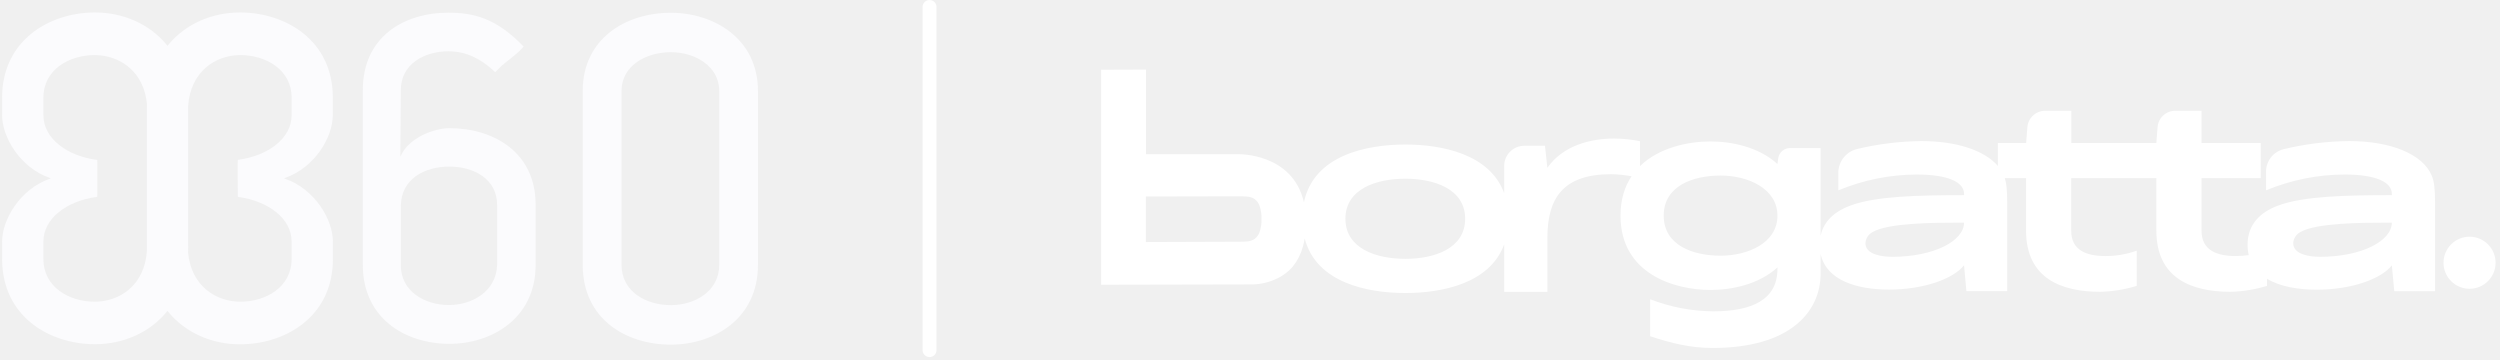
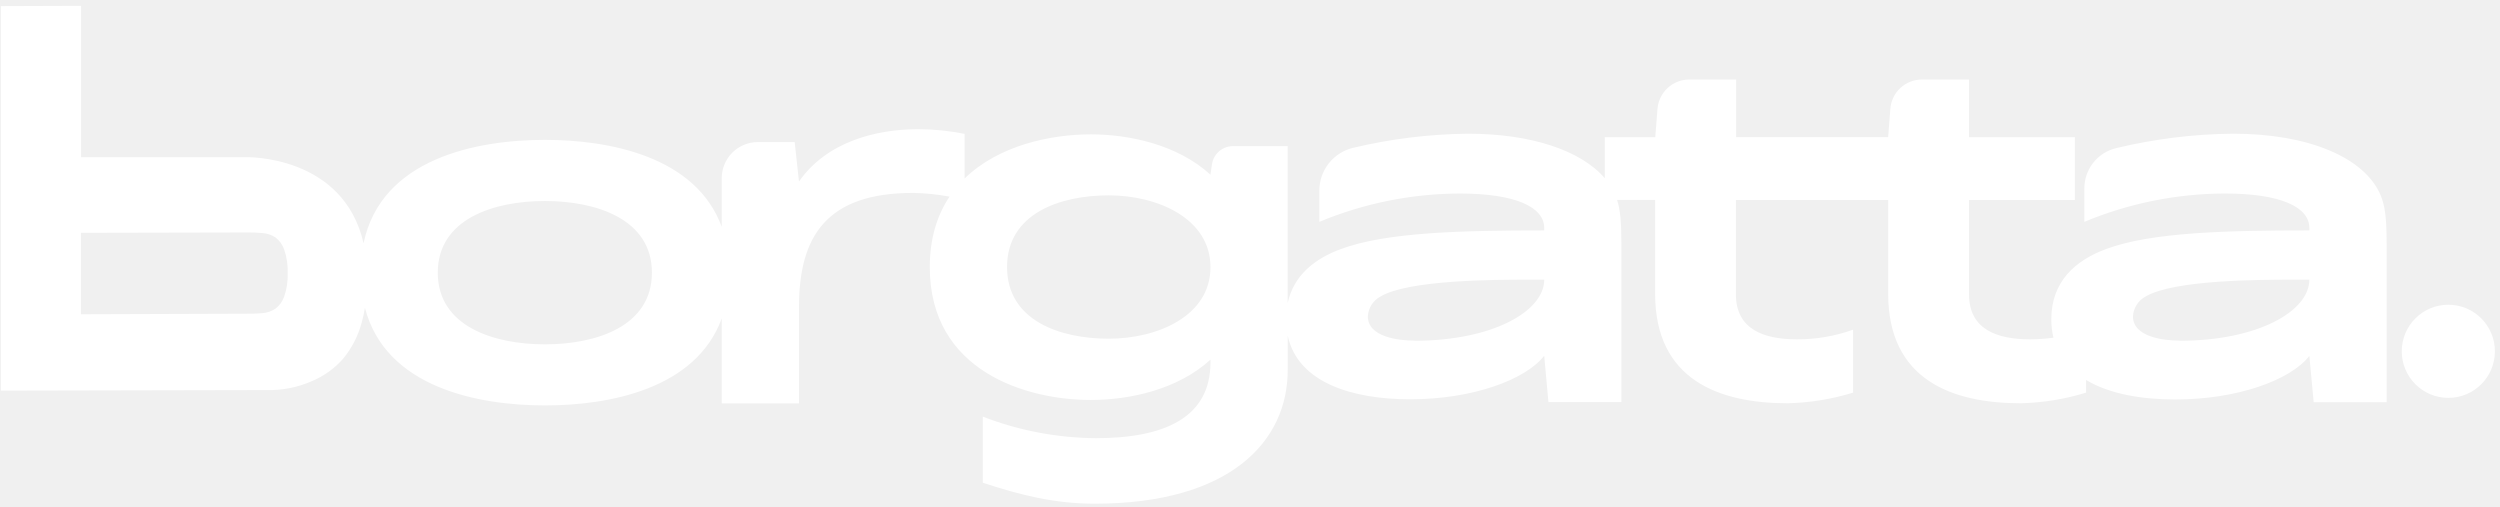
- <svg xmlns="http://www.w3.org/2000/svg" fill="none" height="88" viewBox="0 0 612 88" width="612">
+ <svg xmlns="http://www.w3.org/2000/svg" fill="none" height="61" viewBox="0 0 301 61" width="301">
  <clipPath id="a">
-     <path d="m269.555 17.033h341.363v68.131h-341.363z" />
+     <path d="m.102.702h300.285v59.931h-300.285z" />
  </clipPath>
-   <path clip-rule="evenodd" d="m.52 23.89v4.319c0 5.35 4.371 12.836 11.77 15.388 0 0 .055.021.157.061-.102.04-.157.061-.157.061-7.399 2.552-11.77 10.062-11.77 15.388v4.319c0 13.989 11.502 20.837 22.759 20.837 6.781 0 13.38-2.76 17.718-8.149 4.338 5.405 10.947 8.173 17.737 8.173 11.258 0 22.759-6.872 22.759-20.837v-4.319c0-5.326-4.371-12.836-11.746-15.388-.002-.002-.082-.035-.226-.092.132-.052.203-.08.203-.08 7.399-2.552 11.746-10.038 11.746-15.388v-4.295c.025-13.965-11.477-20.836-22.735-20.836-6.81 0-13.392 2.765-17.729 8.162-4.337-5.398-10.919-8.162-17.729-8.162-11.258 0-22.759 6.872-22.759 20.836zm45.543 3.313c0-.007.011-.331 0-.89v-.41c.586-8.393 6.667-12.418 12.796-12.418 6.203 0 12.527 3.559 12.527 10.406v4.319c0 5.596-5.665 9.94-13.162 10.921 0 0-0.0.009-0.0.025-.001-0-.001-.001-.002-.001-.05 0-.049 2.393-.035 4.715.013 2.189.035 4.316.035 4.316 7.472 1.006 13.162 5.326 13.162 10.921v4.319c0 6.872-6.325 10.431-12.527 10.431-6.05 0-12.1-3.921-12.819-12.094.047-1.025.025-1.649.025-1.649v-32.911s0 0 0-0zm-10.085-1.624c-.696-8.173-6.77-12.095-12.82-12.095-6.203 0-12.527 3.534-12.527 10.406v4.344c0 5.596 5.665 9.94 13.162 10.921.049-.012.049 2.255.037 4.521.012 2.268.012 4.535-.037 4.511-7.497.982-13.162 5.326-13.162 10.921v4.319c0 6.872 6.325 10.431 12.527 10.431 6.129 0 12.21-3.976 12.796-12.369v-.36c-.015-.626-.002-.99-.002-.99l.002 0v-32.936-.883c.004-.214.011-.463.024-.741zm73.82-22.474c-10.965 0-20.977 5.915-20.977 18.947v42.827c0 13.007 10.354 19.29 21.197 19.29 10.378 0 21.098-6.258 21.098-19.29v-14.799c0-12.787-10.256-18.701-21.098-18.701-3.639 0-10.012 2.258-12.015 6.995l.122-16.345c0-6.283 5.666-9.473 11.673-9.473 3.541 0 7.301 1.203 11.428 5.105l1.759-1.767h.122c.083-.078.159-.152.229-.219v-0c.238-.23.412-.398.601-.492.11-.111.299-.301.514-.427-.01.013.011.002.072-.039-.024.012-.048.025-.072.039.038-.046.478-.393.903-.728.165-.13.327-.258.463-.366l.025-.02c.601-.484 1.187-.955 2.344-2.238-6.716-6.995-12.259-8.295-18.388-8.295zm.22 37.673c6.007 0 11.672 3.068 11.672 9.351v14.824c-.244 6.406-6.129 9.719-11.794 9.719-5.886 0-11.771-3.313-11.771-9.719v-14.456c0-6.651 5.763-9.719 11.893-9.719zm32.628-18.481c0-12.86 10.549-19.168 21.562-19.168 10.549 0 21.343 6.307 21.343 19.168v42.532c0 13.228-10.794 19.536-21.343 19.536-11.013 0-21.562-6.307-21.562-19.536zm9.499 42.508c0 6.553 5.934 9.891 12.088 9.891 5.811 0 11.843-3.338 11.843-9.891v-42.508c0-6.185-6.032-9.522-11.843-9.522-6.154 0-12.088 3.338-12.088 9.522z" fill="#fbfbfd" fill-rule="evenodd" />
-   <path d="m227.551 1.709v84" stroke="#fff" stroke-linecap="round" stroke-width="3.405" />
  <g clip-path="url(#a)" fill="#fff">
-     <path d="m604.546 70.694c3.52 0 6.374-2.854 6.374-6.374 0-3.52-2.854-6.374-6.374-6.374s-6.374 2.854-6.374 6.374c0 3.52 2.854 6.374 6.374 6.374z" />
-     <path d="m595.281 42.964c-2.205-5.225-9.985-8.429-20.179-8.429h-.058c-5.39.051-10.756.716-15.995 1.982-1.232.3-2.328 1.004-3.112 2.001s-1.211 2.228-1.212 3.496v4.585c6.094-2.539 12.627-3.857 19.229-3.878 7.576 0 11.57 1.818 11.57 4.726v.325c-11.187 0-21.643.233-27.837 2.554-4.149 1.536-7.484 4.411-7.484 9.612-.004.847.093 1.692.291 2.516-1.062.148-2.133.222-3.204.223-4.576 0-8.352-1.381-8.352-6.17v-12.898h14.493v-8.599h-14.493v-7.891h-6.442c-1.092-.001-2.145.411-2.947 1.154-.802.742-1.293 1.76-1.376 2.85l-.301 3.878h-20.809v-7.881h-6.403c-1.103-.003-2.167.412-2.976 1.163-.81.75-1.305 1.779-1.386 2.88l-.301 3.849h-6.912v5.618c-3.276-3.829-10.14-6.093-18.709-6.093h-.063c-5.29.059-10.556.709-15.7 1.939-1.311.318-2.476 1.068-3.309 2.128-.833 1.06-1.286 2.369-1.286 3.718v4.28c6.087-2.537 12.614-3.854 19.209-3.878 7.581 0 11.57 1.818 11.57 4.726v.325c-11.187 0-21.642.233-27.842 2.554-3.514 1.294-6.456 3.563-7.271 7.397v-21.487h-7.503c-.689.004-1.355.253-1.878.702-.523.449-.869 1.069-.977 1.75l-.213 1.454c-4.556-4.168-11.221-5.521-16.388-5.521-5.444 0-12.603 1.498-17.256 6.04v-6.103c-2.089-.421-4.214-.637-6.345-.645-5.758 0-12.51 1.701-16.33 7.164l-.586-5.4h-5.041c-1.311 0-2.568.52-3.495 1.446s-1.448 2.182-1.449 3.493v6.67c-3.544-9.694-15.487-11.909-24.192-11.909-9.346 0-22.409 2.54-24.832 14.149-2.768-12.118-16.039-11.778-16.039-11.778h-22.627v-20.716l-10.978.039v52.63l36.314-.078c2.144.063 4.275-.351 6.239-1.212 1.68-.698 3.173-1.778 4.362-3.155 1.16-1.437 2.005-3.102 2.482-4.886.18-.659.326-1.327.436-2.002 2.845 10.93 15.511 13.359 24.647 13.359 8.725 0 20.649-2.21 24.192-11.914v11.633h10.572v-13.184c0-9.694 3.761-15.622 15.627-15.622 1.671.031 3.336.201 4.978.509-1.677 2.506-2.705 5.681-2.705 9.655 0 14.27 13.248 18.177 22.031 18.177 5.167 0 11.831-1.347 16.388-5.521v.383c0 7.547-6.302 10.368-15.686 10.368-5.295-.04-10.538-1.04-15.476-2.952v9.045c5.137 1.701 9.863 2.874 15.302 2.874 18.647 0 26.431-8.604 26.431-18.264v-4.75c1.382 6.51 8.972 8.725 16.752 8.725 8.492 0 15.772-2.642 18.356-5.962l.577 6.34h9.985v-21.759c0-2.908-.155-4.571-.587-5.904h5.206v12.845c0 11.759 8.725 14.982 18.152 14.982 3.032-.074 6.04-.563 8.939-1.454v-8.618c-2.464.886-5.065 1.332-7.683 1.318-4.576 0-8.352-1.381-8.352-6.17v-12.898h20.843v12.84c0 11.759 8.725 14.982 18.148 14.982 3.031-.073 6.039-.562 8.938-1.454v-1.735c3.213 1.939 7.677 2.671 12.21 2.671 8.482 0 15.767-2.642 18.351-5.962l.591 6.335h9.985v-21.778c-.005-3.393-.213-5.08-.819-6.544zm-286.949 13.877c-.229.659-.649 1.235-1.207 1.653-.536.356-1.156.565-1.799.606-.725.062-1.453.086-2.181.073l-22.631.078v-11.148l22.651-.049c.728-.014 1.456.012 2.181.077.641.041 1.261.248 1.798.601.55.42.963.994 1.188 1.648.359 1.037.523 2.131.484 3.228.038 1.098-.126 2.194-.484 3.233zm35.684 6.524c-7.023 0-14.658-2.467-14.658-9.811 0-7.343 7.635-9.806 14.658-9.806 7.024 0 14.653 2.462 14.653 9.806 0 7.343-7.615 9.811-14.634 9.811zm77.181-.771c-6.67 0-13.921-2.472-13.921-9.81 0-7.339 7.27-9.811 13.921-9.811 6.65 0 13.921 3.141 13.921 9.83 0 6.689-7.256 9.791-13.921 9.791zm41.835.262c-2.147 0-6.374-.485-6.374-3.315.028-.559.2-1.101.498-1.575s.712-.863 1.204-1.13c3.819-2.322 15.918-2.322 20.178-2.322h2.259c0 4.333-7.077 8.361-17.765 8.361zm104.722 0c-2.147 0-6.374-.485-6.374-3.315.028-.56.199-1.103.498-1.577s.715-.863 1.208-1.128c3.815-2.322 15.913-2.322 20.174-2.322h2.259c0 4.333-7.077 8.361-17.765 8.361z" />
+     <path d="m294.779 47.904c3.096 0 5.607-2.51 5.607-5.607s-2.511-5.607-5.607-5.607c-3.097 0-5.607 2.51-5.607 5.607s2.51 5.607 5.607 5.607z" />
+     <path d="m286.631 23.512c-1.94-4.596-8.783-7.415-17.75-7.415h-.051c-4.742.045-9.462.63-14.071 1.744-1.084.264-2.048.883-2.738 1.76-.689.877-1.065 1.96-1.065 3.075v4.034c5.36-2.234 11.107-3.393 16.914-3.411 6.665 0 10.178 1.599 10.178 4.157v.286c-9.841 0-19.038.205-24.487 2.247-3.65 1.352-6.584 3.88-6.584 8.455-.003.745.083 1.488.256 2.213-.934.13-1.875.196-2.818.196-4.025 0-7.347-1.215-7.347-5.428v-11.346h12.749v-7.564h-12.749v-6.941h-5.666c-.962-.001-1.888.362-2.593 1.015-.705.653-1.138 1.548-1.211 2.507l-.264 3.411h-18.305v-6.933h-5.632c-.971-.003-1.907.363-2.619 1.023-.712.66-1.147 1.565-1.219 2.533l-.264 3.385h-6.08v4.942c-2.883-3.368-8.92-5.359-16.459-5.359h-.055c-4.653.052-9.285.624-13.811 1.706-1.152.28-2.177.939-2.91 1.872s-1.132 2.084-1.132 3.27v3.765c5.355-2.231 11.096-3.39 16.898-3.411 6.669 0 10.178 1.599 10.178 4.157v.286c-9.841 0-19.038.205-24.492 2.247-3.091 1.138-5.679 3.134-6.396 6.506v-18.901h-6.6c-.606.004-1.192.223-1.652.618-.46.395-.764.941-.859 1.54l-.188 1.279c-4.008-3.667-9.871-4.856-14.416-4.856-4.788 0-11.086 1.317-15.179 5.312v-5.368c-1.838-.371-3.707-.561-5.582-.567-5.065 0-11.005 1.496-14.364 6.302l-.516-4.75h-4.434c-1.153 0-2.258.458-3.074 1.272-.816.815-1.274 1.92-1.275 3.072v5.867c-3.117-8.527-13.623-10.476-21.281-10.476-8.221 0-19.712 2.234-21.844 12.446-2.435-10.659-14.109-10.361-14.109-10.361h-19.904v-18.223l-9.658.034v46.295l31.945-.068c1.886.056 3.76-.308 5.487-1.066 1.478-.614 2.792-1.564 3.837-2.776 1.02-1.264 1.764-2.728 2.183-4.298.159-.58.287-1.168.384-1.761 2.503 9.615 13.644 11.751 21.682 11.751 7.675 0 18.164-1.944 21.281-10.48v10.233h9.299v-11.597c0-8.527 3.309-13.742 13.746-13.742 1.47.027 2.935.177 4.379.448-1.475 2.204-2.379 4.997-2.379 8.493 0 12.552 11.653 15.989 19.379 15.989 4.546 0 10.408-1.185 14.416-4.856v.337c0 6.639-5.543 9.12-13.797 9.12-4.658-.035-9.271-.915-13.615-2.597v7.956c4.52 1.497 8.677 2.528 13.461 2.528 16.403 0 23.251-7.568 23.251-16.066v-4.178c1.215 5.726 7.892 7.675 14.736 7.675 7.47 0 13.874-2.324 16.147-5.244l.507 5.577h8.784v-19.14c0-2.558-.137-4.021-.516-5.193h4.579v11.299c0 10.344 7.675 13.179 15.968 13.179 2.667-.065 5.313-.495 7.863-1.279v-7.581c-2.168.78-4.455 1.172-6.759 1.16-4.025 0-7.346-1.215-7.346-5.428v-11.346h18.334v11.294c0 10.344 7.675 13.179 15.964 13.179 2.667-.064 5.313-.494 7.863-1.279v-1.526c2.826 1.706 6.753 2.349 10.74 2.349 7.462 0 13.87-2.324 16.143-5.244l.52 5.573h8.784v-19.157c-.005-2.985-.188-4.468-.721-5.756zm-252.419 12.207c-.201.58-.571 1.086-1.062 1.454-.471.313-1.017.497-1.582.533-.638.054-1.278.076-1.919.064l-19.908.068v-9.806l19.925-.043c.64-.013 1.281.01 1.919.068.564.036 1.109.218 1.582.529.483.37.847.874 1.045 1.45.316.912.46 1.875.426 2.84.033.966-.111 1.93-.426 2.844zm31.39 5.739c-6.178 0-12.894-2.17-12.894-8.63s6.716-8.626 12.894-8.626c6.178 0 12.889 2.166 12.889 8.626s-6.699 8.63-12.873 8.63zm67.893-.678c-5.867 0-12.246-2.175-12.246-8.63 0-6.455 6.396-8.63 12.246-8.63s12.245 2.763 12.245 8.647-6.383 8.613-12.245 8.613zm36.801.23c-1.889 0-5.607-.426-5.607-2.916.025-.492.175-.969.437-1.385s.627-.759 1.059-.994c3.36-2.042 14.003-2.042 17.751-2.042h1.987c0 3.812-6.226 7.355-15.627 7.355zm92.12 0c-1.889 0-5.607-.426-5.607-2.916.024-.492.175-.97.438-1.387s.629-.759 1.063-.992c3.355-2.042 13.998-2.042 17.746-2.042h1.987c0 3.812-6.225 7.355-15.627 7.355z" />
  </g>
</svg>
